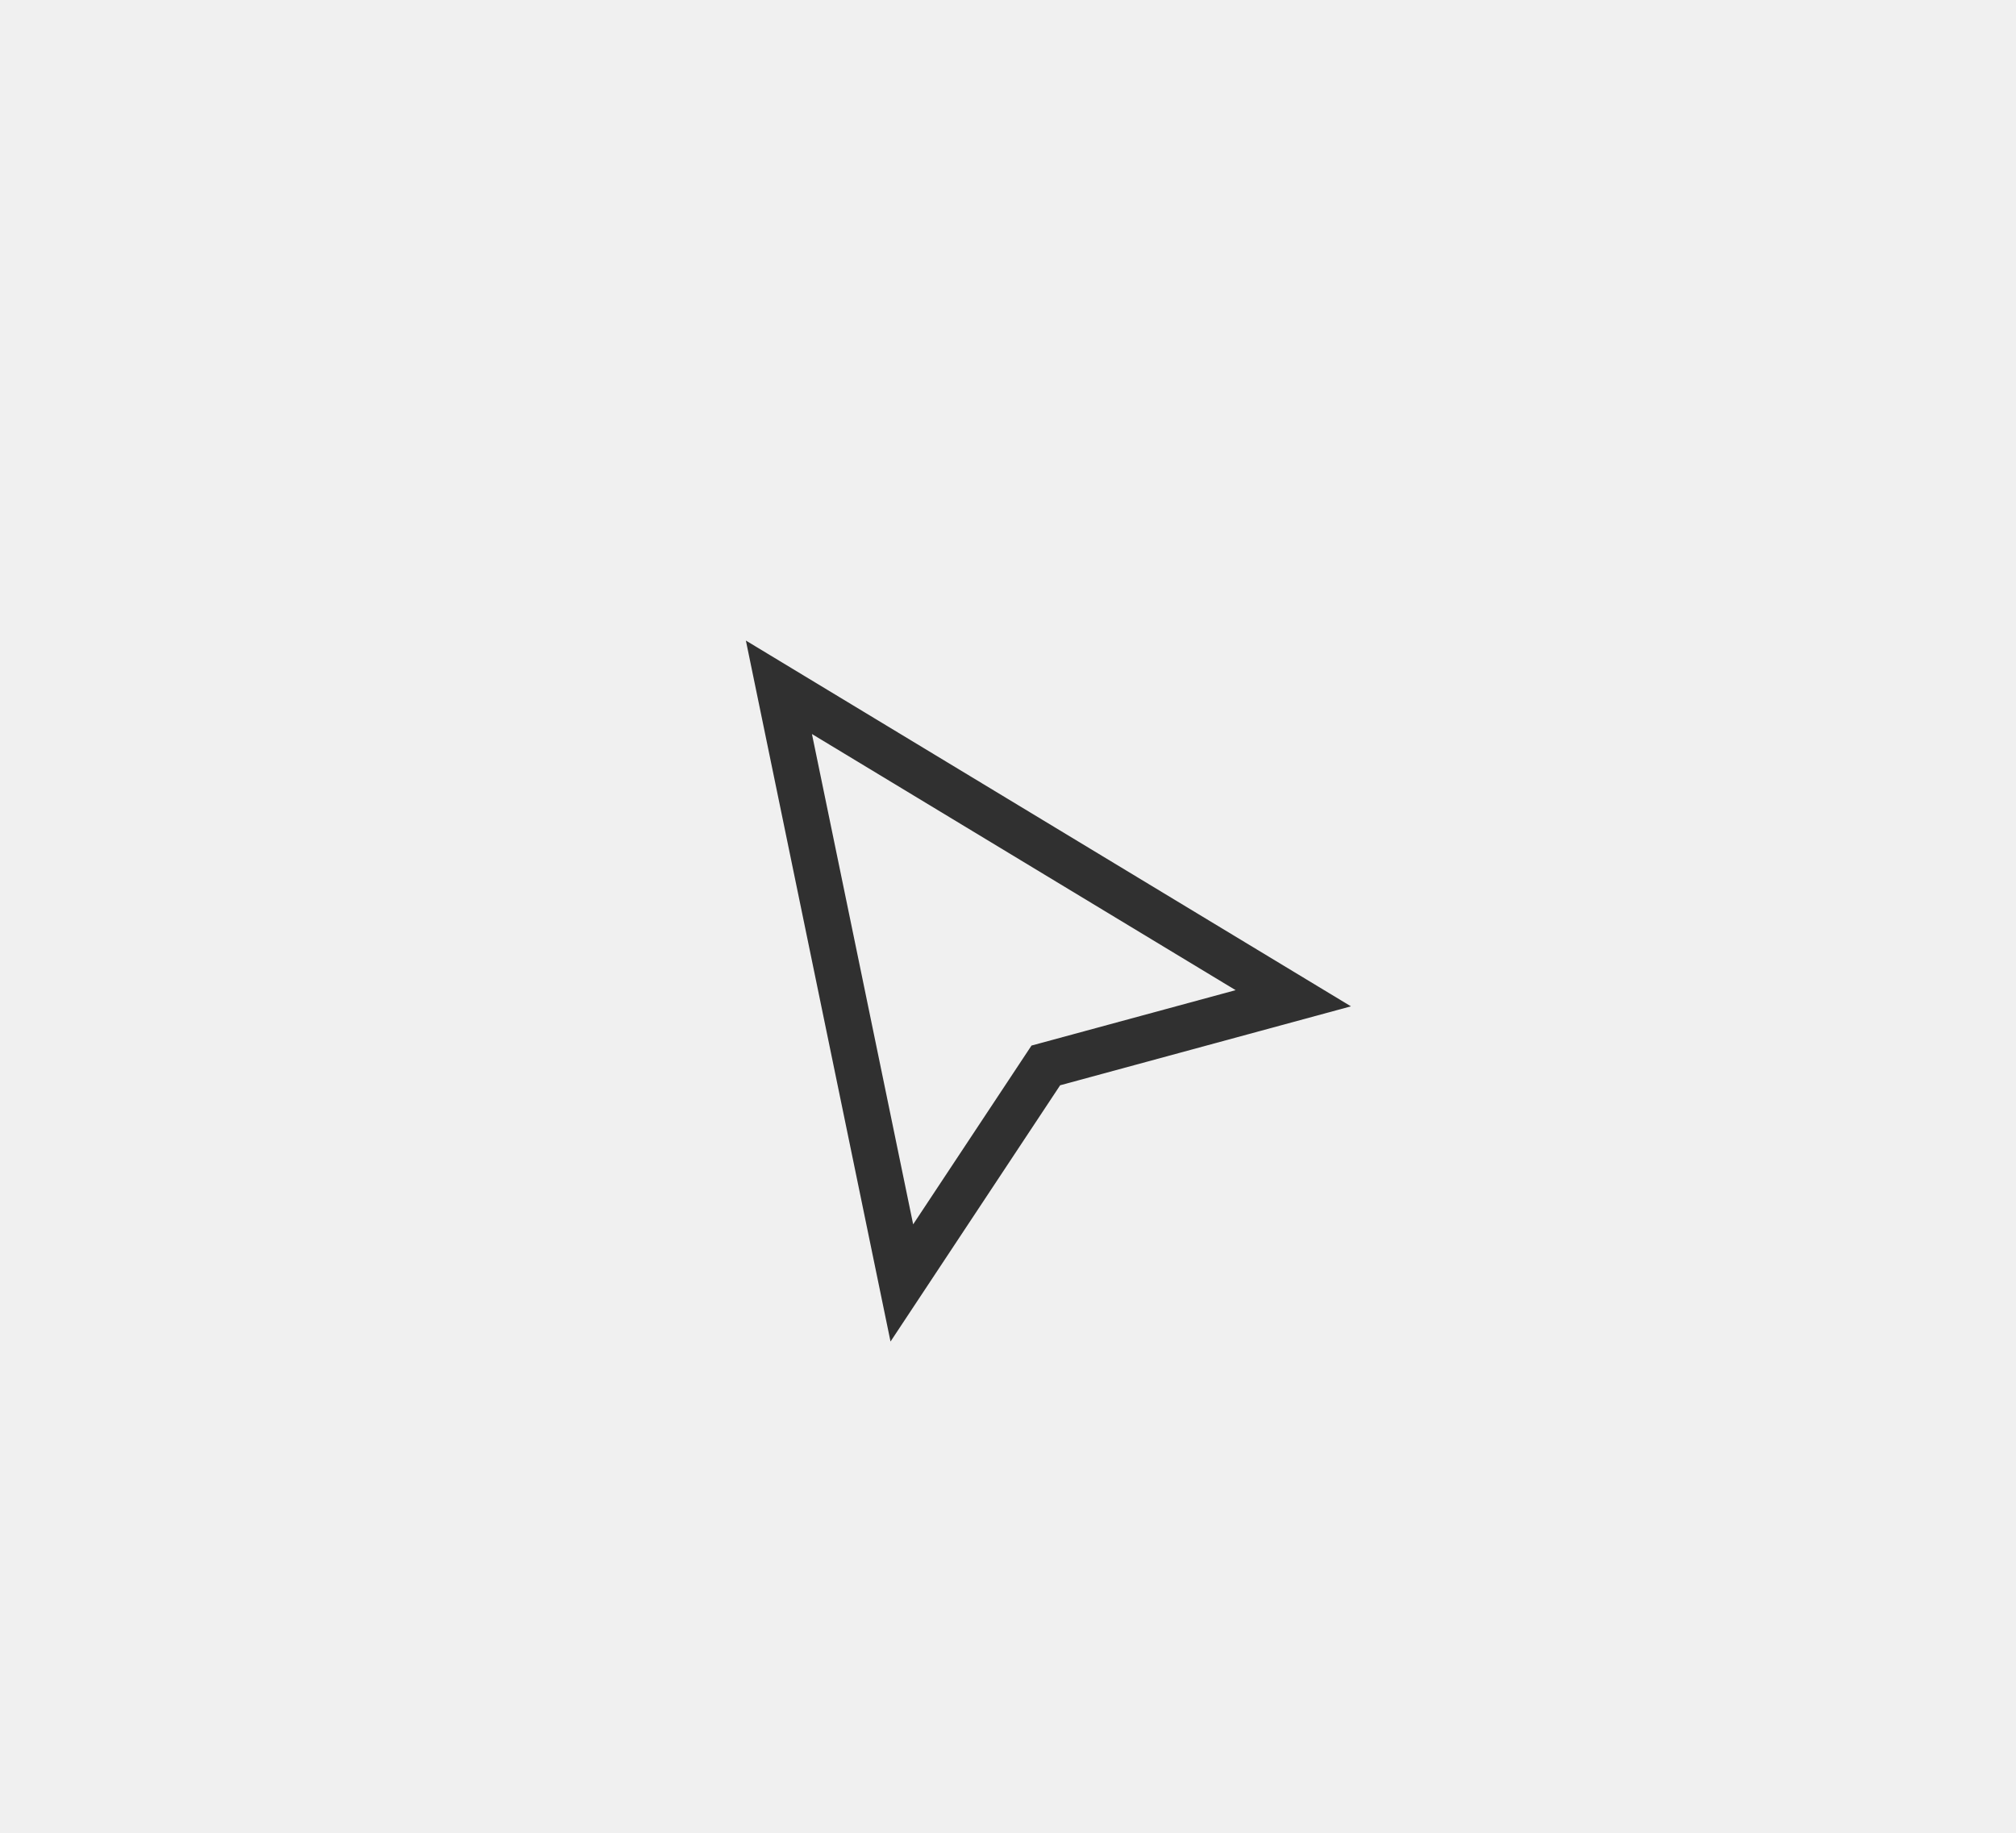
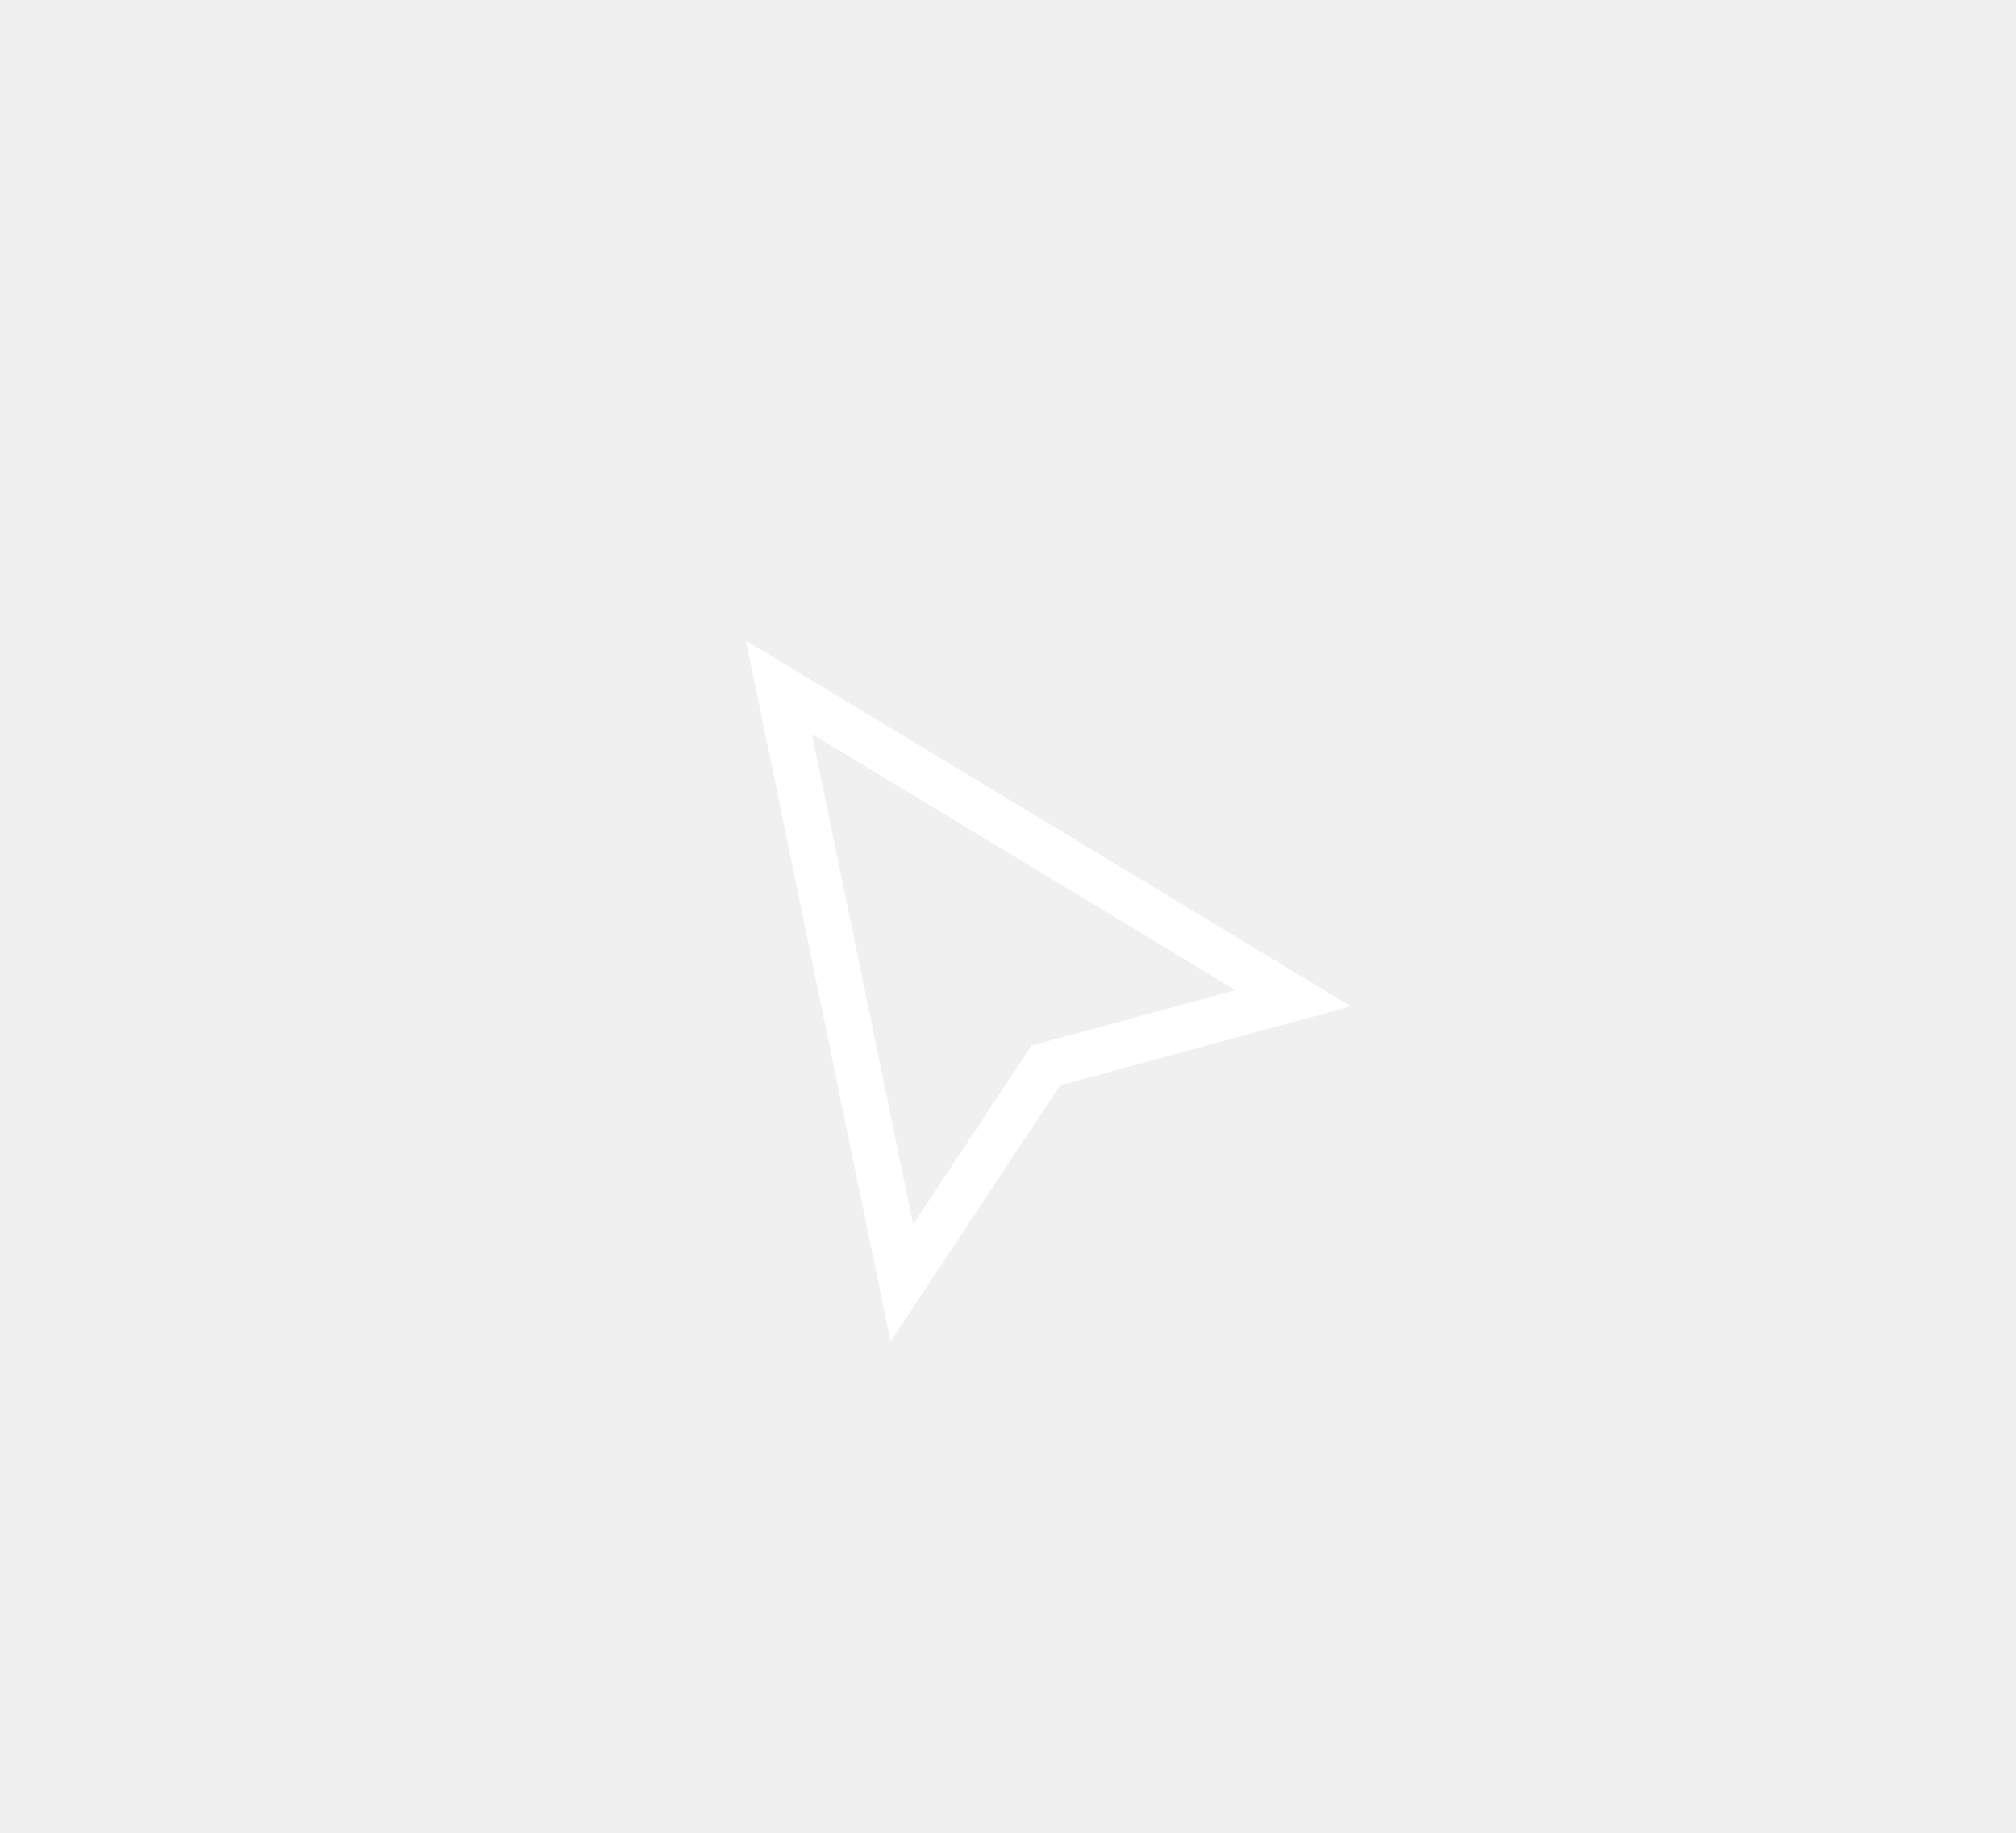
<svg xmlns="http://www.w3.org/2000/svg" width="44" height="40" viewBox="0 0 44 40" fill="none">
-   <path fill-rule="evenodd" clip-rule="evenodd" d="M16.279 13.98L29.485 21.963L23.138 23.686L19.436 29.279L16.279 13.98ZM17.721 16.02L19.93 26.721L22.513 22.819L26.968 21.61L17.721 16.02Z" fill="rgba(0,0,0,0.8)" />
+   <path fill-rule="evenodd" clip-rule="evenodd" d="M16.279 13.98L29.485 21.963L23.138 23.686L19.436 29.279L16.279 13.98ZM17.721 16.02L19.93 26.721L22.513 22.819L26.968 21.61L17.721 16.02Z" fill="#ffffff" />
</svg>
